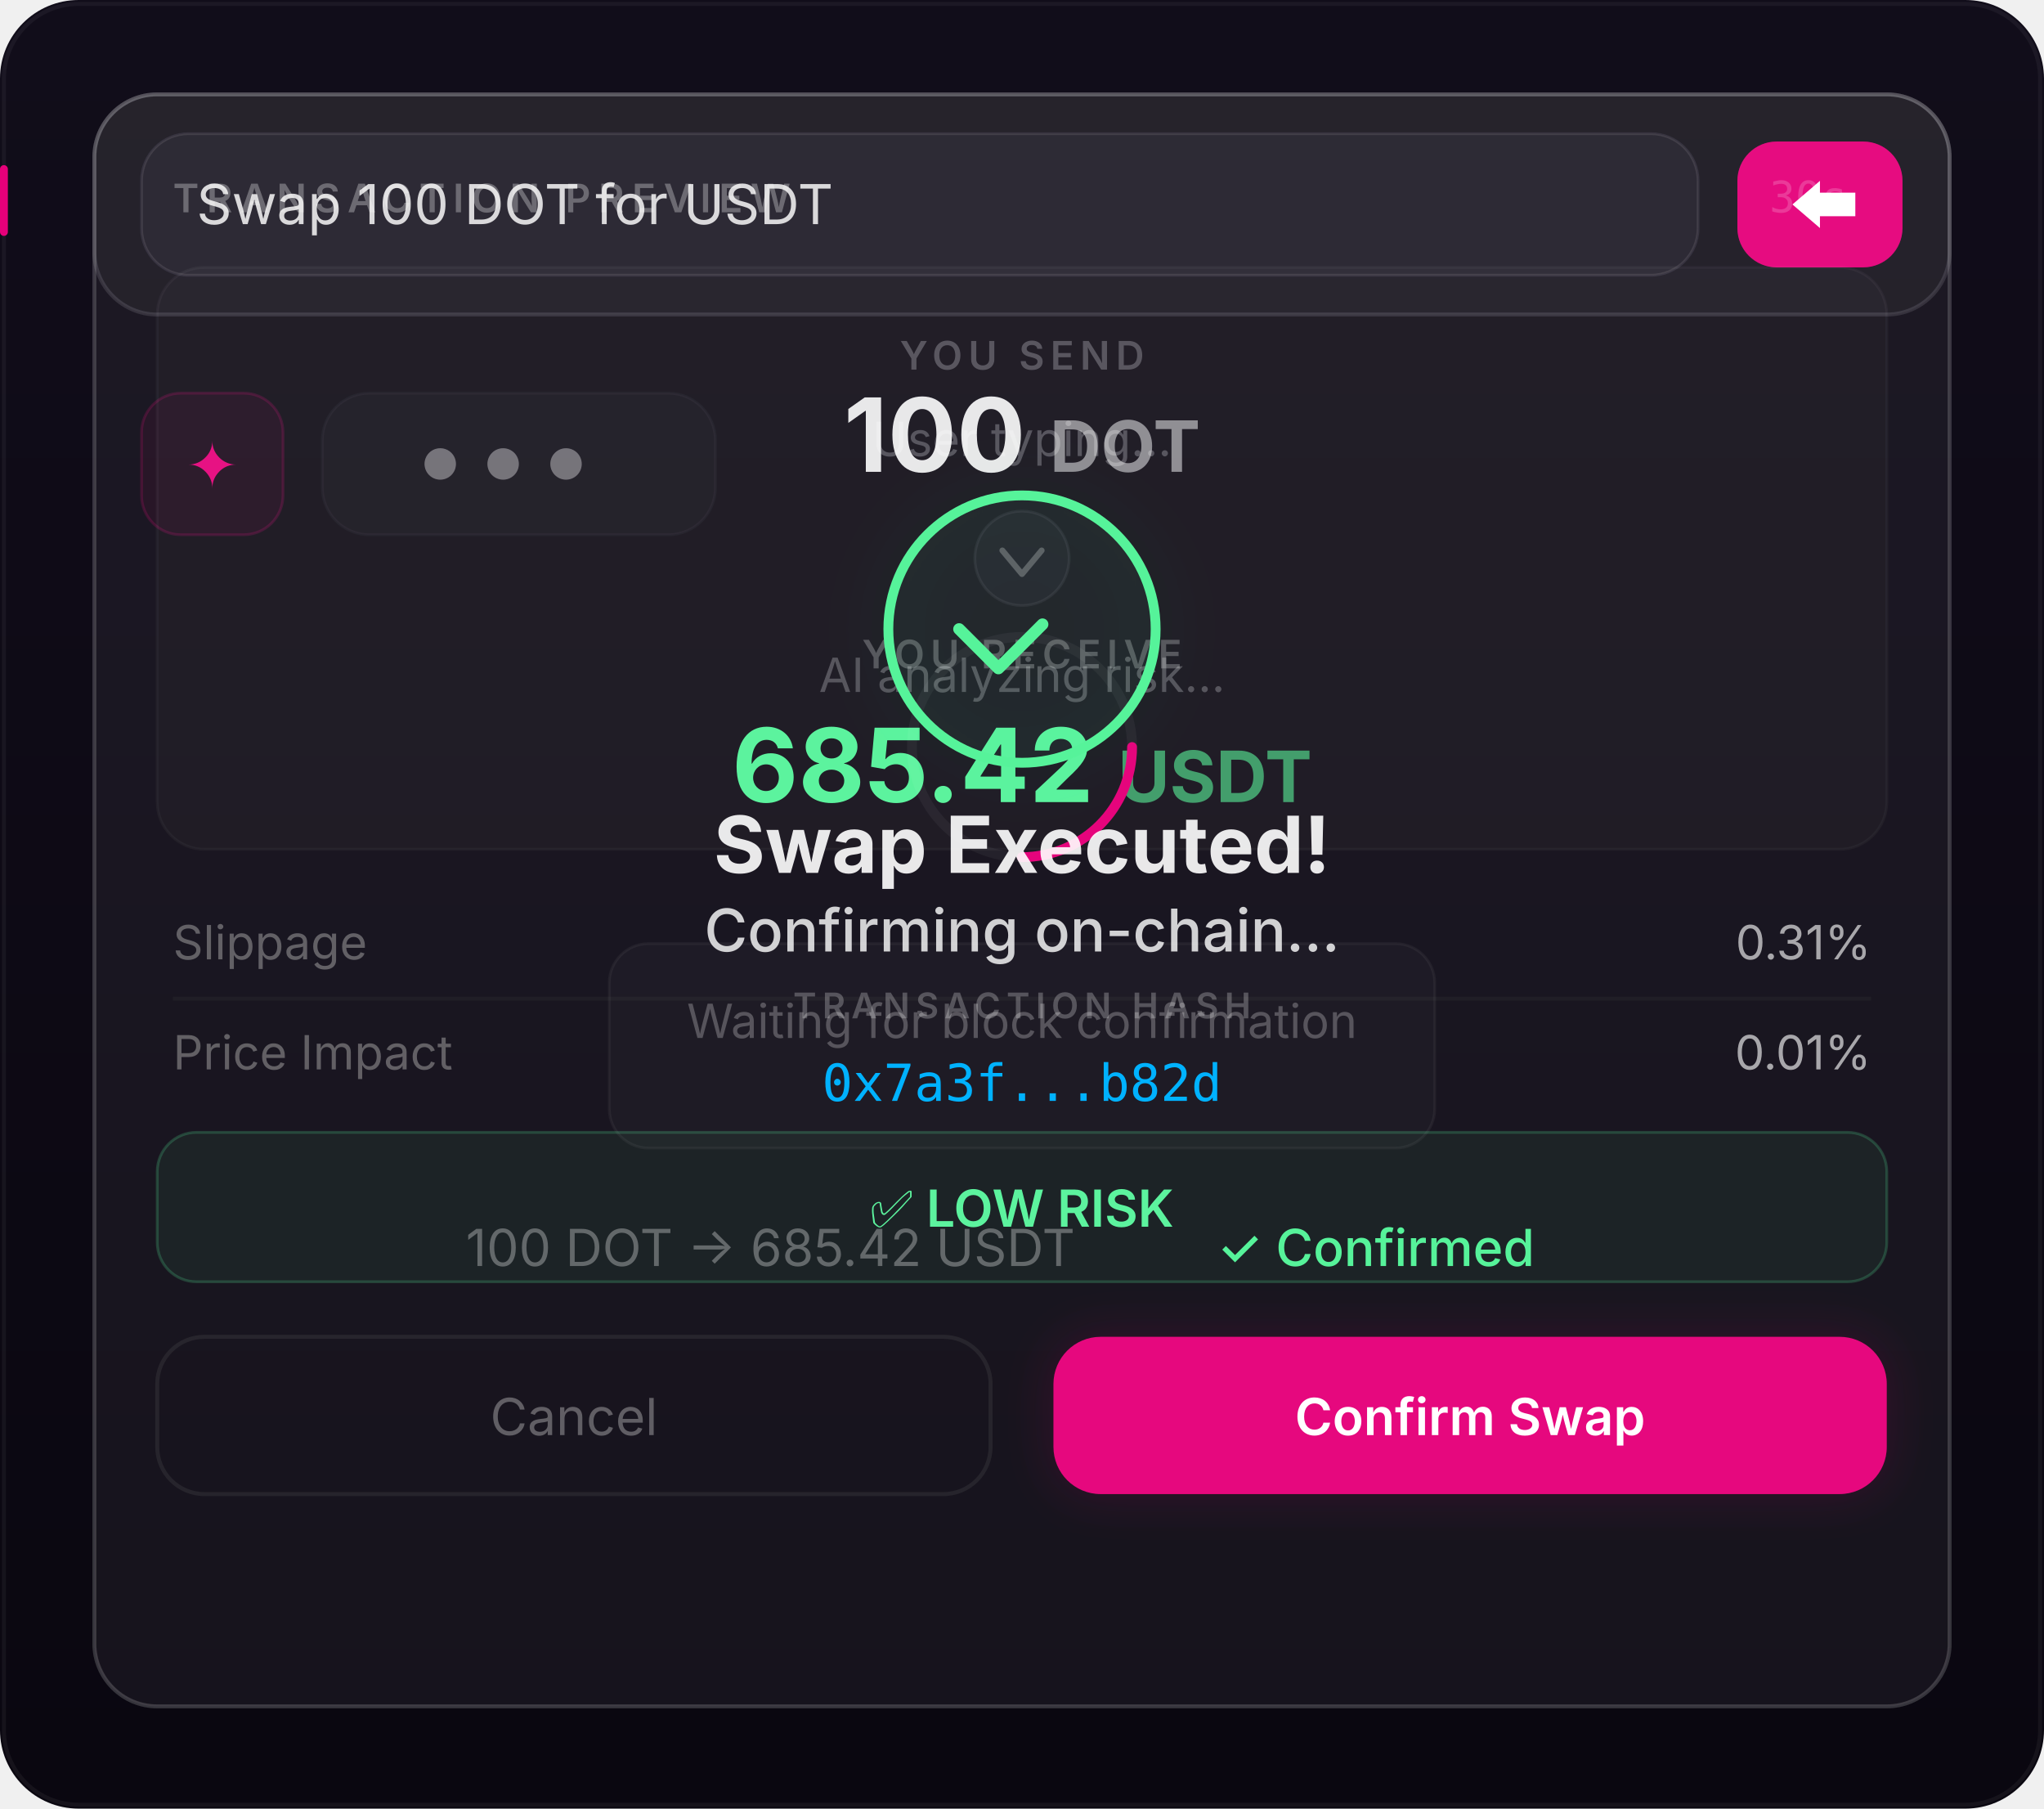
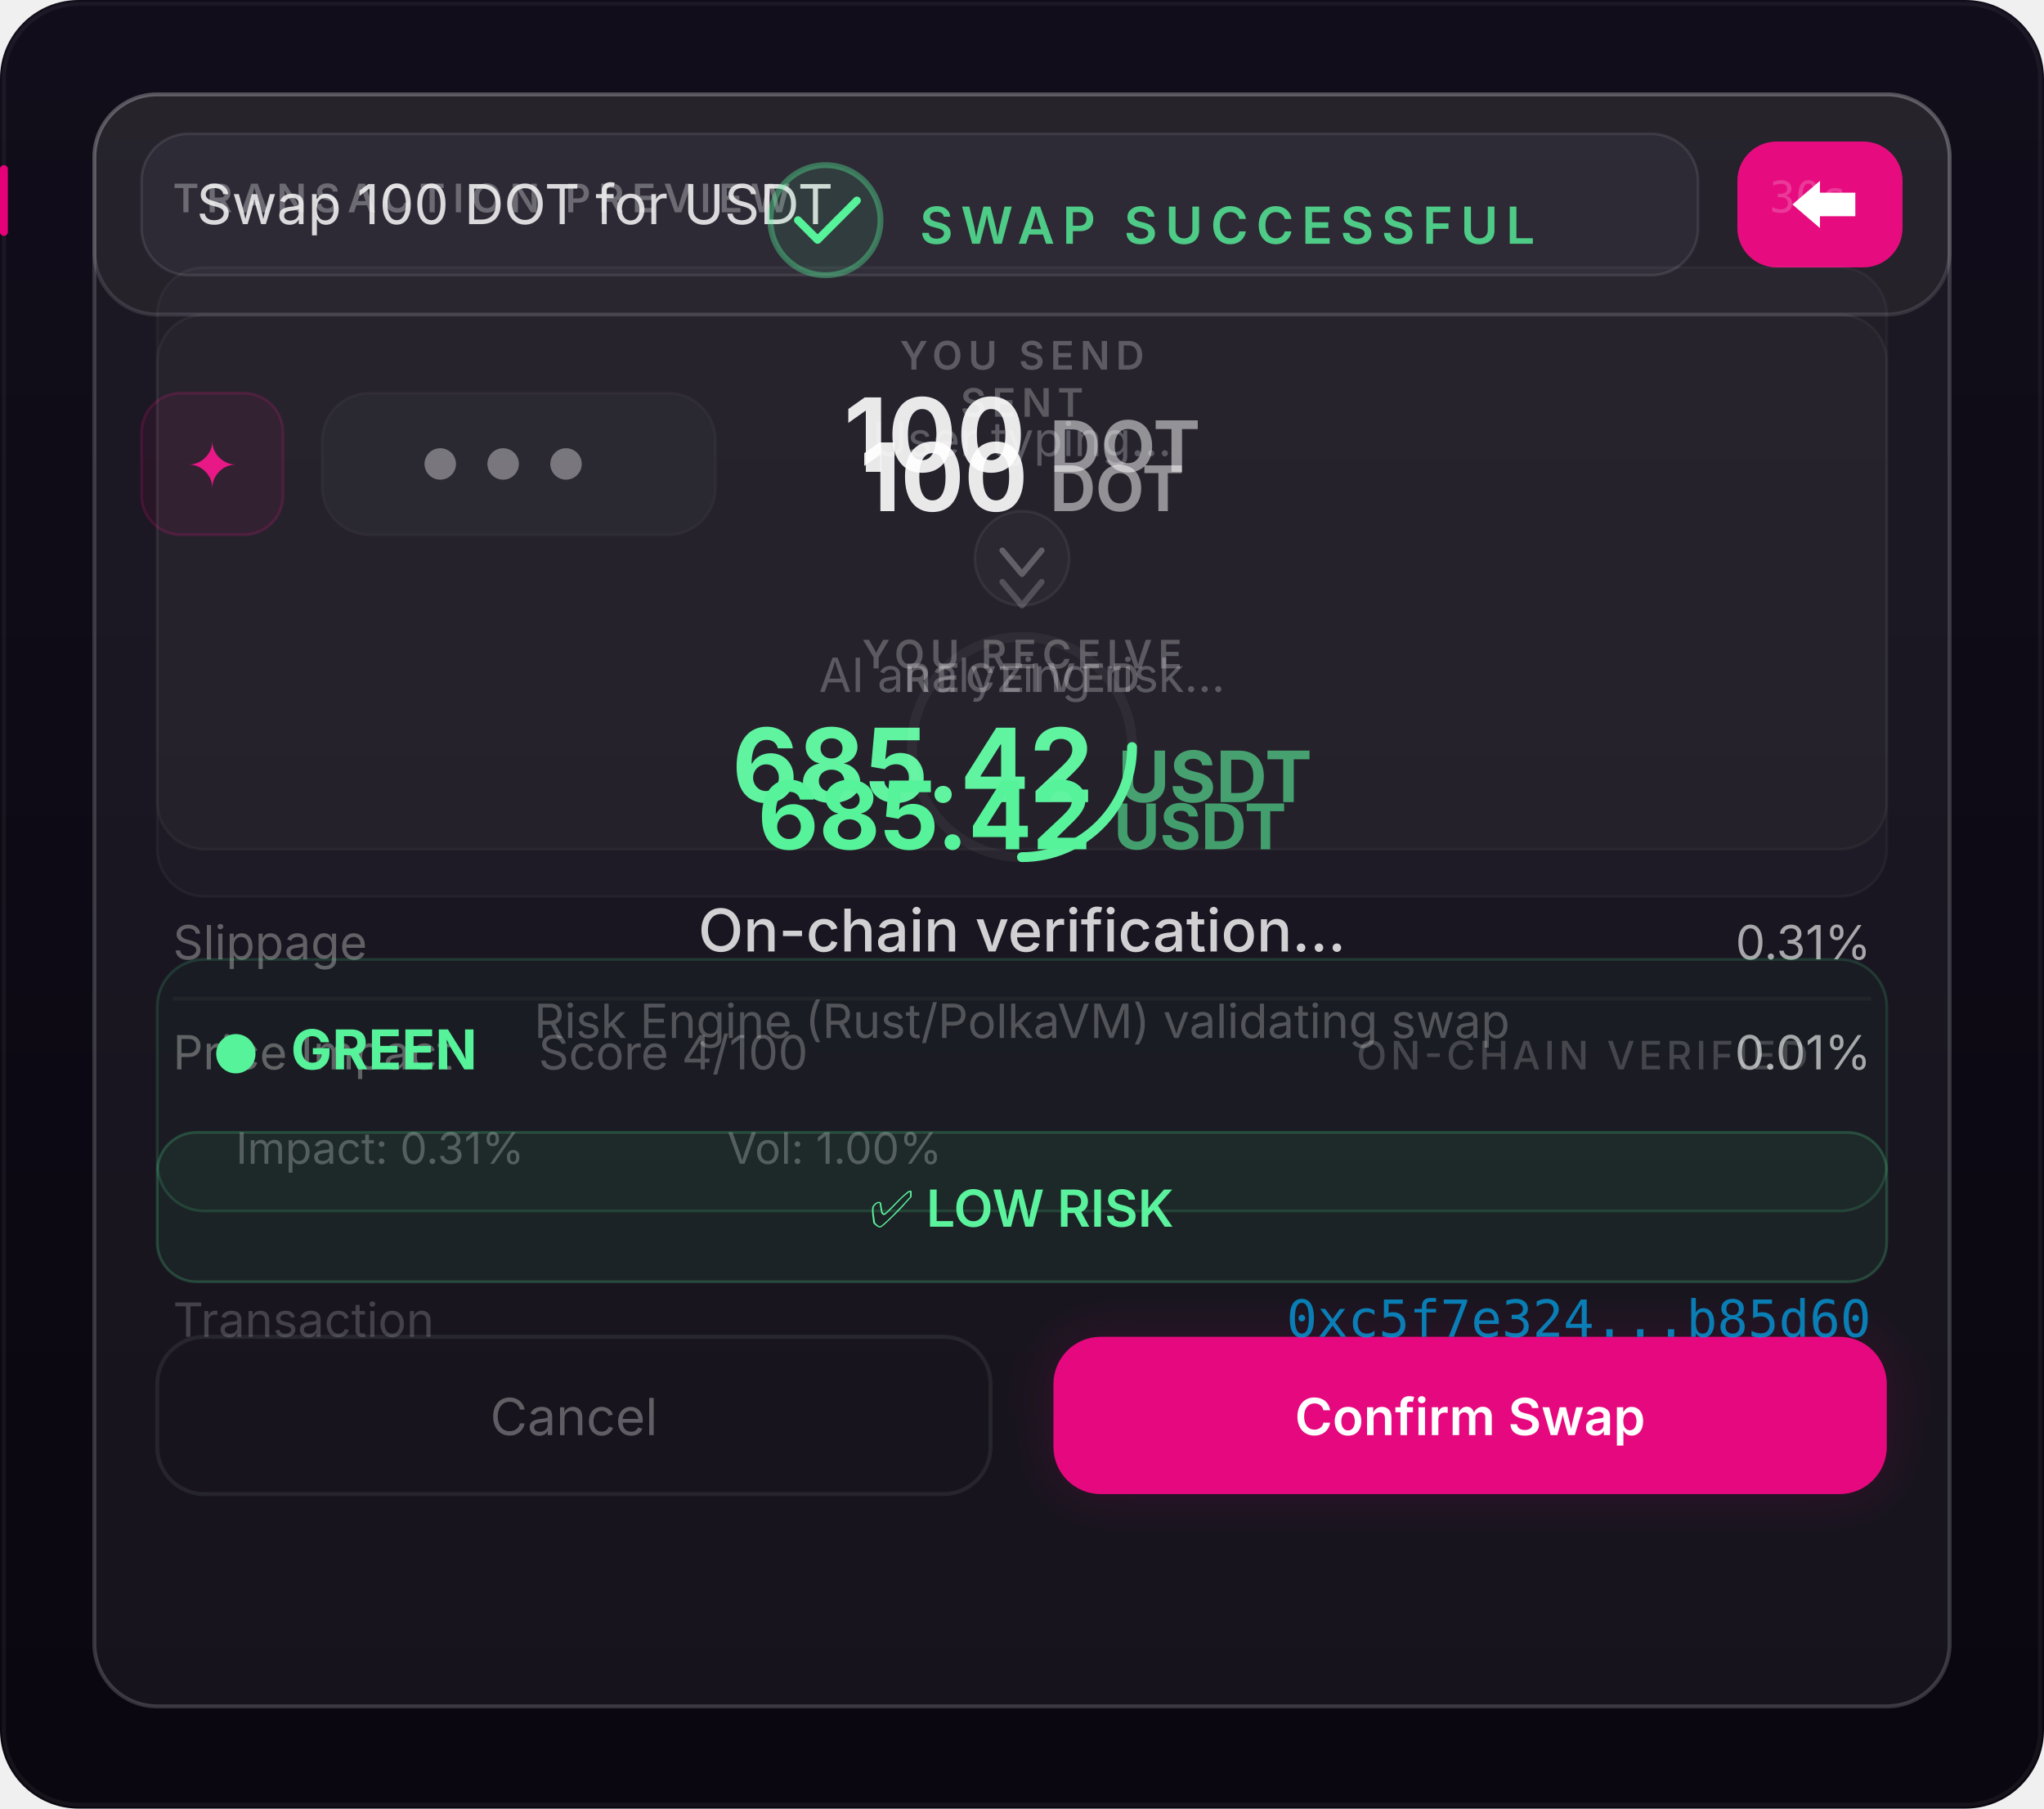
<svg xmlns="http://www.w3.org/2000/svg" viewBox="0 0 520 460" width="520" height="460">
  <defs>
    <style>
      @keyframes cursor-blink { 0%,49% { opacity: 1 } 50%,100% { opacity: 0 } }
      @keyframes phase-typing { 0% { opacity: 1 } 18% { opacity: 1 } 19% { opacity: 0 } 100% { opacity: 0 } }
      @keyframes phase-thinking { 0%,18% { opacity: 0 } 19% { opacity: 1 } 30% { opacity: 1 } 31% { opacity: 0 } 100% { opacity: 0 } }
      @keyframes phase-preview { 0%,30% { opacity: 0 } 31% { opacity: 1 } 52% { opacity: 1 } 53% { opacity: 0 } 100% { opacity: 0 } }
      @keyframes phase-confirming { 0%,52% { opacity: 0 } 53% { opacity: 1 } 67% { opacity: 1 } 68% { opacity: 0 } 100% { opacity: 0 } }
      @keyframes phase-success { 0%,67% { opacity: 0 } 68% { opacity: 1 } 93% { opacity: 1 } 94% { opacity: 0 } 100% { opacity: 0 } }
      @keyframes dot1 { 0%,100% { opacity: 0.25 } 33% { opacity: 0.9 } }
      @keyframes dot2 { 0%,100% { opacity: 0.25 } 50% { opacity: 0.9 } }
      @keyframes dot3 { 0%,100% { opacity: 0.25 } 66% { opacity: 0.9 } }
      @keyframes spinner { 0% { transform: rotate(0deg) } 100% { transform: rotate(360deg) } }
      @keyframes check-draw { 0% { stroke-dashoffset: 30 } 100% { stroke-dashoffset: 0 } }
-       @keyframes fade-in { 0% { opacity: 0; transform: translateY(6px) } 100% { opacity: 1; transform: translateY(0) } }

      text { font-family: -apple-system, BlinkMacSystemFont, 'Segoe UI', 'Inter', sans-serif; }
      .mono { font-family: 'SF Mono', 'Fira Code', 'Consolas', monospace; }
      .phase-typing { animation: phase-typing 12s infinite; }
      .phase-thinking { animation: phase-thinking 12s infinite; }
      .phase-preview { animation: phase-preview 12s infinite; }
      .phase-confirming { animation: phase-confirming 12s infinite; }
      .phase-success { animation: phase-success 12s infinite; }
      .dot-1 { animation: dot1 1.2s ease-in-out infinite; }
      .dot-2 { animation: dot2 1.2s ease-in-out infinite; }
      .dot-3 { animation: dot3 1.2s ease-in-out infinite; }
      .blink { animation: cursor-blink 0.53s infinite; }
    </style>
    <linearGradient id="pink-grad" x1="0" y1="0" x2="1" y2="1">
      <stop offset="0%" stop-color="#E6007A" />
      <stop offset="100%" stop-color="#9B30FF" />
    </linearGradient>
    <linearGradient id="bg-grad" x1="0" y1="0" x2="0" y2="1">
      <stop offset="0%" stop-color="#110d1a" />
      <stop offset="100%" stop-color="#0a0710" />
    </linearGradient>
    <filter id="glow-pink" x="-50%" y="-50%" width="200%" height="200%">
      <feGaussianBlur stdDeviation="6" result="blur" />
      <feFlood flood-color="#E6007A" flood-opacity="0.15" />
      <feComposite in2="blur" operator="in" />
      <feMerge>
        <feMergeNode />
        <feMergeNode in="SourceGraphic" />
      </feMerge>
    </filter>
    <filter id="glow-green" x="-50%" y="-50%" width="200%" height="200%">
      <feGaussianBlur stdDeviation="8" result="blur" />
      <feFlood flood-color="#56F39A" flood-opacity="0.12" />
      <feComposite in2="blur" operator="in" />
      <feMerge>
        <feMergeNode />
        <feMergeNode in="SourceGraphic" />
      </feMerge>
    </filter>
  </defs>
  <rect width="520" height="460" rx="20" fill="url(#bg-grad)" />
  <rect x="1" y="1" width="518" height="458" rx="19" fill="none" stroke="#ffffff0c" stroke-width="1" />
  <g class="phase-typing">
    <rect x="24" y="24" width="472" height="56" rx="16" fill="#ffffff05" stroke="#ffffff10" stroke-width="1" />
    <rect x="36" y="34" width="396" height="36" rx="12" fill="#ffffff06" stroke="#ffffff0c" stroke-width="0.7" />
    <clipPath id="tc">
      <rect x="50" y="34" height="36">
        <animate attributeName="width" values="0;0;200;200" keyTimes="0;0.03;0.15;1" dur="12s" repeatCount="indefinite" />
      </rect>
    </clipPath>
    <text x="50" y="57" fill="#ffffffd0" font-size="14" font-weight="400" clip-path="url(#tc)">Swap 100 DOT for USDT</text>
    <rect y="42" width="2" height="18" rx="1" fill="#E6007A" class="blink">
      <animate attributeName="x" values="50;50;248;248" keyTimes="0;0.03;0.15;1" dur="12s" repeatCount="indefinite" />
    </rect>
    <rect x="442" y="36" width="42" height="32" rx="10" fill="#E6007A50" />
-     <path d="M456,52 L463,46 L463,49 L472,49 L472,55 L463,55 L463,58 Z" fill="#E6007A" transform="rotate(0 463 52)" />
+     <path d="M456,52 L463,46 L463,49 L472,49 L472,55 L463,55 L463,58 Z" fill="#E6007A" />
    <text x="260" y="116" fill="#ffffff40" font-size="12" text-anchor="middle" font-weight="400">User typing...</text>
  </g>
  <g class="phase-thinking">
    <rect x="24" y="24" width="472" height="56" rx="16" fill="#ffffff05" stroke="#ffffff10" stroke-width="1" />
    <rect x="36" y="34" width="396" height="36" rx="12" fill="#ffffff06" stroke="#ffffff0c" stroke-width="0.7" />
    <text x="50" y="57" fill="#ffffffd0" font-size="14">Swap 100 DOT for USDT</text>
    <rect x="442" y="36" width="42" height="32" rx="10" fill="#E6007A" />
    <path d="M456,52 L463,46 L463,49 L472,49 L472,55 L463,55 L463,58 Z" fill="#ffffff" />
    <rect x="36" y="100" width="36" height="36" rx="10" fill="#E6007A12" stroke="#E6007A30" stroke-width="0.7" />
    <text x="54" y="124" fill="#E6007A" font-size="16" text-anchor="middle">✦</text>
    <rect x="82" y="100" width="100" height="36" rx="12" fill="#ffffff06" stroke="#ffffff0a" stroke-width="0.7" />
    <circle cx="112" cy="118" r="4" fill="#ffffff60" class="dot-1" />
    <circle cx="128" cy="118" r="4" fill="#ffffff60" class="dot-2" />
    <circle cx="144" cy="118" r="4" fill="#ffffff60" class="dot-3" />
    <text x="260" y="176" fill="#ffffff40" font-size="12" text-anchor="middle">AI analyzing risk...</text>
  </g>
  <g class="phase-preview">
    <rect x="24" y="24" width="472" height="410" rx="16" fill="#ffffff04" stroke="#ffffff10" stroke-width="1" />
    <text x="44" y="54" fill="#ffffff4d" font-size="10" font-weight="600" letter-spacing="2">TRANSACTION PREVIEW</text>
    <text x="470" y="54" fill="#ffffff30" font-size="11" text-anchor="end" class="mono">30s</text>
    <rect x="40" y="68" width="440" height="148" rx="12" fill="#ffffff06" stroke="#ffffff0a" stroke-width="0.7" />
    <text x="260" y="94" fill="#ffffff40" font-size="10" font-weight="600" text-anchor="middle" letter-spacing="1.5">YOU SEND</text>
    <text x="260" y="120" fill="#ffffffe6" font-size="26" font-weight="700" text-anchor="middle">100 <tspan font-size="18" fill="#ffffff80">DOT</tspan>
    </text>
    <circle cx="260" cy="142" r="12" fill="#ffffff08" stroke="#ffffff10" stroke-width="0.7" />
    <path d="M255,140 L260,146 L265,140" fill="none" stroke="#ffffff40" stroke-width="1.5" stroke-linecap="round" stroke-linejoin="round" />
    <text x="260" y="170" fill="#ffffff40" font-size="10" font-weight="600" text-anchor="middle" letter-spacing="1.5">YOU RECEIVE</text>
    <text x="260" y="204" fill="#56F39A" font-size="26" font-weight="700" text-anchor="middle">685.42 <tspan font-size="18" fill="#56F39A99">USDT</tspan>
    </text>
    <text x="44" y="244" fill="#ffffff50" font-size="12">Slippage</text>
    <text x="476" y="244" fill="#ffffffa0" font-size="12" text-anchor="end">0.31%</text>
    <line x1="44" y1="254" x2="476" y2="254" stroke="#ffffff08" />
    <text x="44" y="272" fill="#ffffff50" font-size="12">Price Impact</text>
    <text x="476" y="272" fill="#ffffffa0" font-size="12" text-anchor="end">0.01%</text>
    <rect x="40" y="288" width="440" height="38" rx="10" fill="#56F39A10" stroke="#56F39A35" stroke-width="0.7" />
    <text x="260" y="312" fill="#56F39A" font-size="13" font-weight="600" text-anchor="middle">✅  LOW RISK</text>
    <rect x="40" y="340" width="212" height="40" rx="12" fill="none" stroke="#ffffff12" stroke-width="1" />
    <text x="146" y="365" fill="#ffffff50" font-size="13" text-anchor="middle">Cancel</text>
    <rect x="268" y="340" width="212" height="40" rx="12" fill="#E6007A" filter="url(#glow-pink)" />
    <text x="374" y="365" fill="#ffffff" font-size="13" font-weight="600" text-anchor="middle">Confirm Swap</text>
  </g>
  <g class="phase-confirming">
    <rect x="24" y="24" width="472" height="410" rx="16" fill="#ffffff04" stroke="#ffffff10" stroke-width="1" />
    <g transform="translate(260, 190)">
      <circle cx="0" cy="0" r="28" fill="none" stroke="#ffffff0c" stroke-width="2.5" />
-       <circle cx="0" cy="0" r="28" fill="none" stroke="#E6007A" stroke-width="2.5" stroke-dasharray="44 132" stroke-linecap="round" style="animation: spinner 1s linear infinite; transform-origin: center" />
+       <circle cx="0" cy="0" r="28" fill="none" stroke="#56F39A" stroke-width="2.5" stroke-dasharray="44 132" stroke-linecap="round" style="animation: spinner 1s linear infinite; transform-origin: center" />
    </g>
-     <text x="260" y="242" fill="#ffffffcc" font-size="15" font-weight="500" text-anchor="middle">Confirming on-chain...</text>
-     <text x="260" y="264" fill="#ffffff40" font-size="12" text-anchor="middle">Waiting for block confirmation</text>
+     <text x="260" y="242" fill="#ffffffcc" font-size="15" font-weight="500" text-anchor="middle">On-chain verification...</text>
+     <text x="260" y="264" fill="#ffffff40" font-size="12" text-anchor="middle">Risk Engine (Rust/PolkaVM) validating swap</text>
  </g>
  <g class="phase-success">
    <rect x="24" y="24" width="472" height="410" rx="16" fill="#ffffff04" stroke="#ffffff10" stroke-width="1" />
-     <circle cx="260" cy="160" r="34" fill="#56F39A0c" stroke="#56F39A" stroke-width="2.5" filter="url(#glow-green)" />
-     <polyline points="244,160 254,170 276,148" fill="none" stroke="#56F39A" stroke-width="3" stroke-linecap="round" stroke-linejoin="round" stroke-dasharray="30" style="animation: check-draw 0.5s ease forwards" />
-     <text x="260" y="222" fill="#ffffffe6" font-size="20" font-weight="700" text-anchor="middle">Swap Executed!</text>
-     <rect x="155" y="240" width="210" height="52" rx="10" fill="#ffffff06" stroke="#ffffff0c" stroke-width="0.7" />
-     <text x="260" y="259" fill="#ffffff40" font-size="9" font-weight="600" text-anchor="middle" letter-spacing="1.5">TRANSACTION HASH</text>
-     <text x="260" y="280" fill="#00B2FF" font-size="13" text-anchor="middle" class="mono">0x7a3f...b82d</text>
-     <text x="196" y="322" fill="#ffffff50" font-size="13" text-anchor="middle">100 DOT → 685.42 USDT</text>
-     <text x="350" y="322" fill="#56F39A" font-size="13" font-weight="500" text-anchor="middle">✓ Confirmed</text>
+     <circle cx="210" cy="56" r="14" fill="#56F39A18" stroke="#56F39A60" stroke-width="1.5" />
+     <polyline points="203,56 208,61 218,51" fill="none" stroke="#56F39A" stroke-width="2" stroke-linecap="round" stroke-linejoin="round" />
+     <text x="234" y="62" fill="#56F39Acc" font-size="13" font-weight="600" letter-spacing="2">SWAP SUCCESSFUL</text>
+     <rect x="40" y="80" width="440" height="148" rx="12" fill="#ffffff06" stroke="#ffffff0a" stroke-width="0.7" />
+     <text x="260" y="106" fill="#ffffff40" font-size="10" font-weight="600" text-anchor="middle" letter-spacing="1.5">SENT</text>
+     <text x="260" y="130" fill="#ffffffe6" font-size="24" font-weight="700" text-anchor="middle">100 <tspan font-size="16" fill="#ffffff80">DOT</tspan>
+     </text>
+     <path d="M255,148 L260,154 L265,148" fill="none" stroke="#ffffff30" stroke-width="1.5" stroke-linecap="round" stroke-linejoin="round" />
+     <text x="260" y="176" fill="#ffffff40" font-size="10" font-weight="600" text-anchor="middle" letter-spacing="1.5">RECEIVED</text>
+     <text x="260" y="216" fill="#56F39A" font-size="24" font-weight="700" text-anchor="middle">685.42 <tspan font-size="16" fill="#56F39A99">USDT</tspan>
+     </text>
+     <rect x="40" y="244" width="440" height="64" rx="12" fill="#56F39A08" stroke="#56F39A25" stroke-width="0.7" />
+     <circle cx="60" cy="268" r="5" fill="#56F39A" />
+     <text x="74" y="272" fill="#56F39A" font-size="14" font-weight="700">GREEN</text>
+     <text x="137" y="272" fill="#ffffff40" font-size="12">Score 4/100</text>
+     <text x="460" y="272" fill="#ffffff30" font-size="10" font-weight="500" text-anchor="end" letter-spacing="1">ON-CHAIN VERIFIED</text>
+     <text x="60" y="296" fill="#ffffff40" font-size="11">Impact: 0.31%</text>
+     <text x="185" y="296" fill="#ffffff40" font-size="11">Vol: 1.00%</text>
+     <text x="44" y="340" fill="#ffffff30" font-size="12">Transaction</text>
+     <text x="476" y="340" fill="#00B2FFaa" font-size="13" text-anchor="end" class="mono">0xc5f7e324...b85d60</text>
  </g>
</svg>
